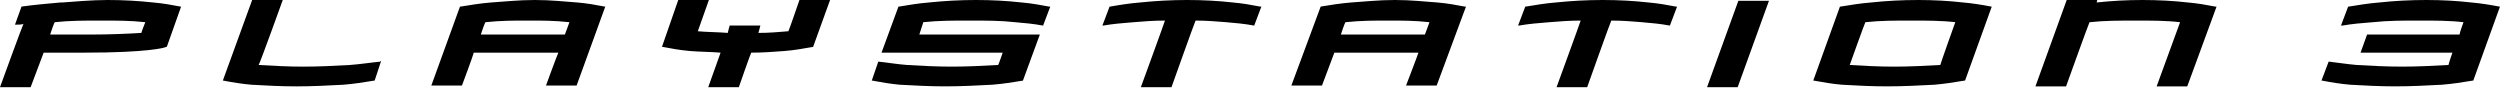
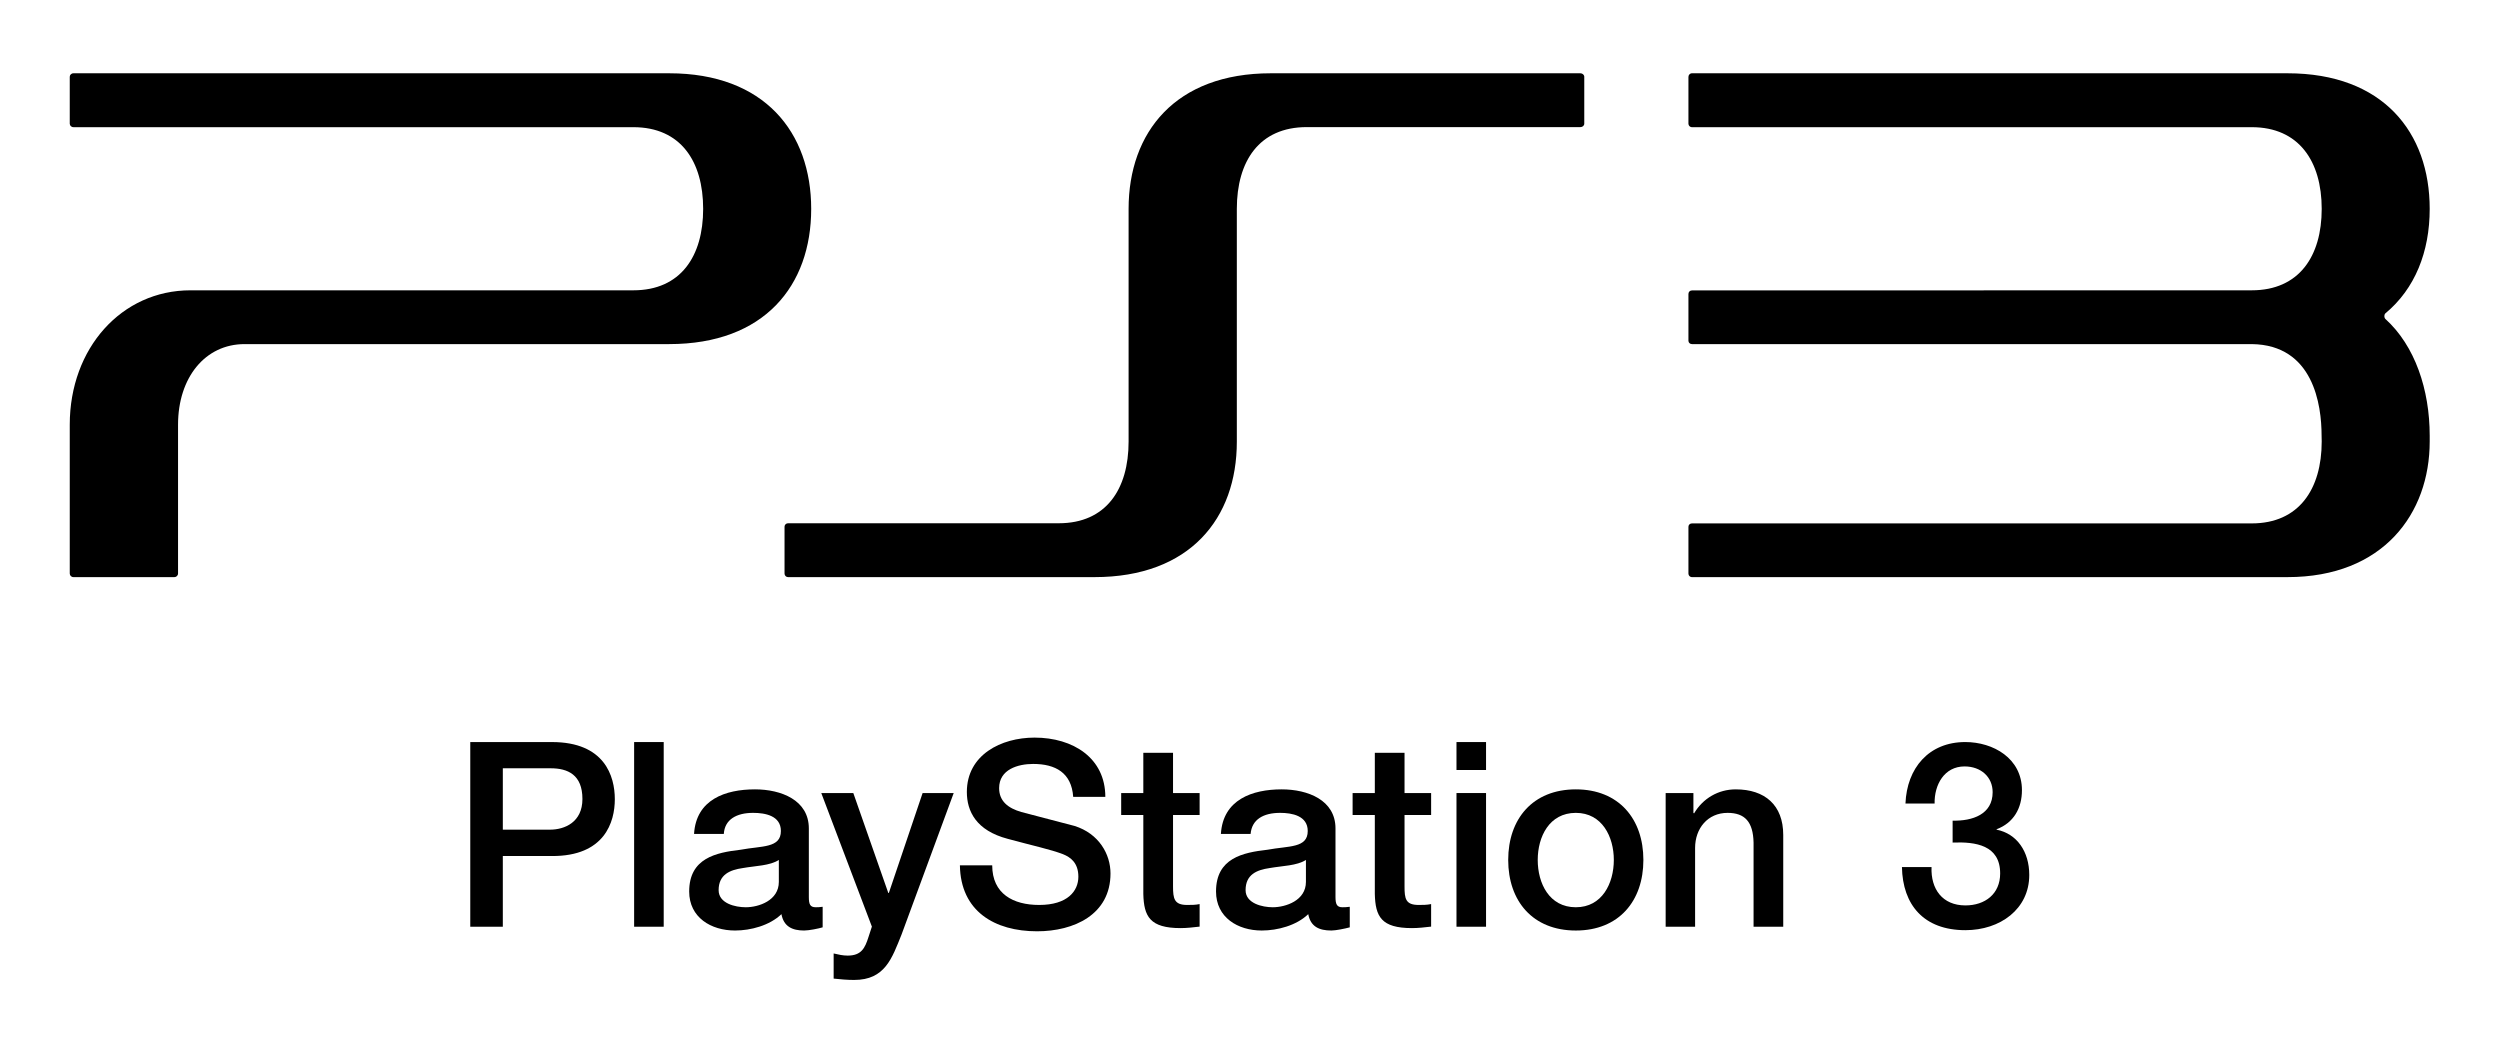
- <svg xmlns="http://www.w3.org/2000/svg" viewBox="0 0 686.236 23.937">
-   <path d="M96.036 17.836c-4.112.228-8.401.455-12.871.455-4.12 0-8.23-.227-12.167-.455C71.358 17.385 77.616 0 77.616 0h-8.401l-8.053 22.131h.181c2.323.449 5.009.9 7.689 1.127 3.935.223 8.049.451 12.342.451 4.295 0 8.763-.228 12.879-.451 2.863-.227 5.721-.678 8.407-1.127h.177l1.789-5.424-.36.228c-2.502.229-5.19.678-8.23.901M338.376.678C334.439.228 330.15 0 325.853 0c-4.287 0-8.582.228-12.877.678-2.857.227-5.721.678-8.226 1.127h-.175L302.609 7h.354c2.503-.449 5.367-.676 8.228-.906 2.68-.223 5.544-.449 8.584-.449-.177.678-6.617 18.291-6.617 18.291h8.409S328 5.874 328.184 5.645c2.861 0 5.719.228 8.405.449 2.68.228 5.184.455 7.512.906h.177l1.968-5.195h-.36c-2.321-.45-4.826-.899-7.51-1.127zm-57.947 0C276.494.228 272.205 0 267.91 0s-8.584.228-12.879.678c-2.863.227-5.544.678-8.226 1.127h-.183l-4.647 12.646h33.267c-.181.449-1.076 3.162-1.255 3.383-4.114.228-8.407.455-12.696.455-4.295 0-8.584-.227-12.34-.455-2.865-.223-5.367-.672-7.689-.9h-.183l-1.786 5.195h.175c2.328.449 5.009.9 7.512 1.127 4.112.223 8.224.451 12.521.451 4.293 0 8.582-.228 12.877-.451 2.861-.227 5.721-.678 8.407-1.127l4.647-12.646h-33.083c.177-.678 1.072-3.16 1.072-3.389 4.114-.449 8.409-.449 12.696-.449 4.472 0 8.59 0 12.519.449 2.686.228 5.191.455 7.518.906h.177l1.967-5.195h-.36c-2.318-.45-4.829-.899-7.509-1.127zm-64.026 7.9c-2.861.228-5.19.455-8.228.455.181-.455.536-2.033.536-2.033h-8.407s-.537 1.807-.537 2.033c-2.68-.228-5.903-.228-8.222-.455.175-.449 3.038-8.578 3.038-8.578h-8.407l-4.472 12.869h.181c2.323.455 4.826.906 7.51 1.133 2.505.223 5.721.223 8.403.451-.175.449-3.394 9.484-3.394 9.484h8.401s3.221-9.258 3.4-9.484c3.221 0 6.079-.228 9.123-.451 2.859-.227 5.186-.676 7.866-1.133L227.85 0h-8.409c.001 0-2.859 8.357-3.038 8.578zm-57.944-7.9C154.878.449 151.478 0 146.829 0c-4.649 0-8.224.449-11.982.678-2.861.227-5.719.678-8.405 1.127h-.177l-7.87 21.674h8.407s3.223-8.578 3.223-9.029h23.246c-.358.678-3.4 9.029-3.4 9.029h8.407l7.87-21.674h-.177c-2.327-.45-4.83-.899-7.512-1.127zm-3.399 8.806h-23.075c.181-.678 1.078-3.16 1.255-3.389 4.293-.449 7.689-.449 11.805-.449 3.935 0 7.15 0 11.264.449-.177.456-1.073 2.94-1.249 3.389zM394.533.678C390.958.449 387.56 0 382.911 0c-4.653 0-8.23.449-11.982.678-2.863.227-5.728.678-8.409 1.127l-8.047 21.674h8.403s3.221-8.578 3.398-9.029h23.075c-.181.678-3.398 9.029-3.398 9.029h8.409l8.047-21.674h-.36c-2.328-.45-4.832-.899-7.514-1.127zm-3.398 8.806h-23.071c.179-.678 1.072-3.16 1.249-3.389 4.295-.449 7.695-.449 11.807-.449 3.935 0 7.152 0 11.268.449-.179.456-1.076 2.94-1.253 3.389zM600.563.678C596.628.228 592.339 0 588.046 0c-4.112 0-8.407.228-12.519.678 0-.228.177-.678.177-.678H567.3l-8.584 23.709h8.405s6.263-17.385 6.438-17.613c4.114-.449 8.407-.449 12.698-.449 4.293 0 8.407 0 12.165.449-.183.455-6.438 17.613-6.438 17.613h8.407l8.045-21.902h-.356c-2.333-.452-4.835-.901-7.517-1.129zm85.488 1.129c-2.324-.449-5.009-.9-7.689-1.127C674.427.228 670.315 0 666.02 0c-4.291 0-8.761.228-12.879.678-2.859.227-5.722.678-8.401 1.127h-.183L642.591 7h.533c2.503-.449 5.191-.676 8.232-.906 4.11-.449 8.405-.449 12.696-.449 4.293 0 8.405 0 12.165.449-.183.455-1.074 2.939-1.074 3.389h-25.395l-1.789 4.967h25.218c-.183.449-1.076 3.162-1.076 3.383-4.11.228-8.401.455-12.696.455-4.472 0-8.584-.227-12.519-.455-2.68-.223-5.367-.672-7.508-.9h-.187l-1.965 5.195h.183c2.324.449 5.007.9 7.685 1.127 3.935.223 8.051.451 12.344.451 4.293 0 8.765-.228 12.879-.451 2.861-.227 5.721-.678 8.405-1.127h.177l7.337-20.324h-.185v.003zM538.862.678C534.925.228 530.813 0 526.524 0c-4.295 0-8.765.228-12.88.678-2.861.227-5.726.678-8.407 1.127h-.181l-7.331 20.324h.177c2.503.449 5.011.9 7.695 1.127 3.929.223 8.047.451 12.336.451 4.472 0 8.765-.228 13.059-.451 2.68-.227 5.542-.678 8.222-1.127h.179l7.337-20.324h-.179c-2.324-.45-5.003-.899-7.689-1.127zm-6.261 17.158c-4.116.228-8.405.455-12.7.455-4.289 0-8.405-.227-12.159-.455.175-.449 4.11-11.512 4.293-11.74 3.931-.449 8.224-.449 12.519-.449 4.291 0 8.401 0 12.161.449-.177.455-4.114 11.517-4.114 11.74zM452.48.678C448.545.228 444.254 0 439.959 0c-4.293 0-8.584.228-12.877.678-2.863.227-5.546.678-8.224 1.127h-.183L416.711 7h.358c2.503-.449 5.367-.676 8.23-.906 2.68-.223 5.721-.449 8.584-.449-.181.678-6.617 18.291-6.617 18.291h8.403s6.438-18.062 6.621-18.291c3.038 0 5.719.228 8.405.449 2.68.228 5.186.455 7.512.906h.177l1.968-5.195h-.36c-2.328-.45-4.832-.899-7.512-1.127zm16.094 23.257h8.407L485.567.226h-8.403l-8.59 23.709zM42.028.678C37.916.228 33.802 0 29.509 0c-4.295 0-9.121.449-12.342.678h-.537c-2.68.228-7.686.677-10.727 1.129L4.112 6.773c.897 0 1.968 0 2.328-.223C6.079 7.223 0 23.935 0 23.935h8.407s3.394-9.035 3.575-9.484h11.264c17.348 0 22.178-1.355 22.357-1.584h.183l3.929-11.062h-.175c-2.328-.45-4.833-.899-7.512-1.127zm-3.217 8.357c-3.758.223-8.407.449-13.95.449H13.768c.181-.678 1.077-3.16 1.253-3.389 4.114-.449 8.226-.449 12.696-.449 4.295 0 8.23 0 12.167.449-.184.456-1.073 2.712-1.073 2.94z" />
+ <svg xmlns="http://www.w3.org/2000/svg" version="1.0" id="Ebene_1" x="0px" y="0px" width="667px" height="279.5px" viewBox="0 0 667 279.5" enable-background="new 0 0 667 279.5" xml:space="preserve">
+   <g>
+     <g>
+       <path d="M520.959,224.799c6.157-0.256,12.684,0.695,12.684,8.244c0,5.463-4.03,8.521-9.277,8.521    c-6.147,0-9.268-4.398-9.031-10.229h-7.897c0.185,10.074,5.811,16.836,16.929,16.836c9.277,0,17.041-5.627,17.041-14.729    c0-6.24-3.283-11.006-8.726-12.092v-0.102c4.563-1.709,6.772-5.625,6.772-10.424c0-8.51-7.672-12.846-15.119-12.846    c-9.736,0-15.588,6.965-15.956,16.406h7.774c-0.104-5.002,2.576-9.902,7.998-9.902c4.337,0,7.487,2.793,7.487,6.875    c0,5.912-5.38,7.723-10.679,7.59V224.799z" />
+       <path d="M125.468,247.252h8.684v-18.863h13.103c14.074,0.063,16.78-9.072,16.78-15.158c0-6.146-2.706-15.25-16.78-15.25h-21.787    V247.252z M134.152,204.977h12.765c4.567,0,8.475,1.719,8.475,8.193c0,6.207-4.741,8.182-8.648,8.182h-12.591V204.977z" />
+       <rect x="169.186" y="197.98" width="7.891" height="49.271" />
+       <path d="M215.797,221.025c0-7.568-7.395-10.424-14.371-10.424c-7.897,0-15.711,2.721-16.253,11.896h7.938    c0.241-3.877,3.396-5.625,7.814-5.625c3.248,0,7.416,0.766,7.416,4.838c0,4.602-5.068,3.938-10.745,5    c-6.547,0.758-13.722,2.23-13.722,11.141c0,6.936,5.83,10.412,12.233,10.412c4.199,0,9.226-1.34,12.382-4.367    c0.604,3.324,2.93,4.367,6.04,4.367c1.33,0,3.866-0.521,4.956-0.85v-5.482c-0.767,0.123-1.448,0.123-1.841,0.123    c-1.488,0-1.846-0.756-1.846-2.721V221.025z M207.793,235.293c0,4.963-5.35,6.762-8.827,6.762c-2.788,0-7.237-1.012-7.237-4.563    c0-4.174,3.038-5.4,6.439-5.891c3.437-0.613,7.237-0.613,9.625-2.168V235.293z" />
+       <path d="M232.618,247.221l-0.899,2.762c-0.941,2.955-1.887,4.971-5.575,4.971c-1.232,0-2.501-0.275-3.728-0.572v6.709    c1.774,0.195,3.657,0.359,5.467,0.359c8.254,0,10.091-5.779,12.663-12.152l13.901-37.713h-8.295l-9.007,26.656h-0.148    l-9.334-26.656h-8.546L232.618,247.221z" />
+       <path d="M256.103,230.875c0.179,12.273,9.298,17.594,20.591,17.594c9.814,0,19.587-4.43,19.587-15.426    c0-5.145-3.079-10.637-9.594-12.682c-2.537-0.688-13.43-3.488-14.192-3.715c-3.539-1.021-5.927-2.895-5.927-6.371    c0-5.002,5.028-6.455,9.078-6.455c5.943,0,10.245,2.342,10.684,8.787h8.572c0-10.352-8.572-15.814-18.887-15.814    c-8.935,0-18.059,4.604-18.059,14.504c0,5.115,2.45,10.281,10.925,12.51c6.766,1.842,11.261,2.773,14.729,4.092    c2.03,0.809,4.097,2.322,4.097,6.004c0,3.816-2.864,7.539-10.464,7.539c-6.915,0-12.52-2.967-12.52-10.566H256.103z" />
+       <path d="M299.13,211.584h5.907v-10.74h7.928v10.74h7.093v5.861h-7.093V236.5c0,3.264,0.317,4.941,3.764,4.941    c1.12,0,2.24,0,3.33-0.234v6.014c-1.749,0.193-3.375,0.398-5.068,0.398c-8.214,0-9.804-3.119-9.953-9.113v-21.061h-5.907V211.584z    " />
+       <path d="M356.309,221.025c0-7.568-7.375-10.424-14.361-10.424c-7.815,0-15.67,2.721-16.212,11.896h7.927    c0.328-3.877,3.406-5.625,7.886-5.625c3.156,0,7.355,0.766,7.355,4.838c0,4.602-5.038,3.938-10.746,5    c-6.597,0.758-13.722,2.23-13.722,11.141c0,6.936,5.825,10.412,12.193,10.412c4.229,0,9.267-1.34,12.412-4.367    c0.619,3.324,2.9,4.367,6.158,4.367c1.227,0,3.718-0.521,4.919-0.85v-5.482c-0.833,0.123-1.529,0.123-1.958,0.123    c-1.442,0-1.852-0.756-1.852-2.721V221.025z M348.422,235.293c0,4.963-5.385,6.762-8.863,6.762c-2.741,0-7.237-1.012-7.237-4.563    c0-4.174,2.997-5.4,6.398-5.891c3.478-0.613,7.283-0.613,9.702-2.168V235.293z" />
+       <path d="M360.876,211.584h5.927v-10.74h7.927v10.74h7.094v5.861h-7.094V236.5c0,3.264,0.266,4.941,3.774,4.941    c1.078,0,2.199,0,3.319-0.234v6.014c-1.698,0.193-3.396,0.398-5.1,0.398c-8.244,0-9.773-3.119-9.921-9.113v-21.061h-5.927V211.584    z" />
+       <rect x="388.59" y="211.584" width="7.887" height="35.668" />
+       <path d="M420.432,248.264c11.467,0,18.023-7.855,18.023-18.83c0-10.945-6.557-18.832-18.023-18.832    c-11.497,0-18.043,7.887-18.043,18.832C402.389,240.408,408.935,248.264,420.432,248.264z M420.432,242.055    c-7.098,0-10.167-6.383-10.167-12.621c0-6.18,3.069-12.561,10.167-12.561c7.018,0,10.137,6.381,10.137,12.561    C430.568,235.672,427.449,242.055,420.432,242.055z" />
+       <path d="M444.397,247.252h7.855v-21.031c0-5.195,3.366-9.348,8.664-9.348c4.603,0,6.813,2.371,6.935,7.926v22.453h7.917v-24.488    c0-7.979-4.909-12.162-12.683-12.162c-4.654,0-8.776,2.434-11.109,6.414l-0.174-0.143v-5.289h-7.405V247.252z" />
+       <rect x="388.59" y="197.98" width="7.887" height="7.455" />
+     </g>
+     <g>
+       <g>
+         <path d="M421.659,19.551h-82.591c-25.474,0-37.958,15.741-37.958,36.179v62.087c0,12.684-5.989,21.788-18.631,21.788h-72.24     c-0.506,0-0.925,0.419-0.925,0.9v12.53c0,0.512,0.419,0.941,0.925,0.941h81.768c25.464,0,37.979-15.67,37.979-36.118V55.73     c0-12.694,5.943-21.818,18.657-21.818h73.017c0.573,0,1.023-0.409,1.023-0.921V20.482     C422.683,19.991,422.232,19.551,421.659,19.551z" />
+         <path d="M178.54,19.551H19.607c-0.578,0-0.998,0.44-0.998,0.931v12.509c0,0.512,0.419,0.941,0.998,0.941h149.374     c12.627,0,18.621,9.104,18.621,21.797c0,12.643-5.994,21.726-18.621,21.726H50.81c-18.351,0-32.2,15.415-32.2,35.862v39.687     c0,0.543,0.419,0.973,0.998,0.973h26.927c0.527,0,0.967-0.43,0.967-0.973v-39.687c0-12.612,7.247-21.511,17.762-21.511H178.54     c25.423,0,37.887-15.62,37.887-36.067C216.427,35.324,203.963,19.551,178.54,19.551z" />
+         <path d="M636.409,85.086c-0.356-0.399-0.356-1.084,0-1.473c7.917-6.557,11.835-16.438,11.835-27.874     c0-20.416-12.438-36.188-37.938-36.188H451.414c-0.542,0-0.94,0.44-0.94,0.972v12.468c0,0.512,0.398,0.941,0.94,0.941h149.35     c12.591,0,18.667,9.104,18.667,21.797c0,12.643-6.035,21.726-18.667,21.726h-0.185l-149.165,0.031     c-0.542,0-0.94,0.389-0.94,0.961v12.459c0,0.501,0.398,0.9,0.94,0.9h149.35c16.468,0.194,18.636,16.232,18.636,24.436     l0.031,1.544c0,12.714-6.076,21.859-18.667,21.859h-149.35c-0.542,0-0.94,0.388-0.94,0.899v12.49c0,0.512,0.398,0.941,0.94,0.941     h158.893c25.521,0,37.938-16.939,37.938-36.189v-1.544C648.244,103.968,644.326,92.246,636.409,85.086z" />
+       </g>
+     </g>
+   </g>
</svg>
